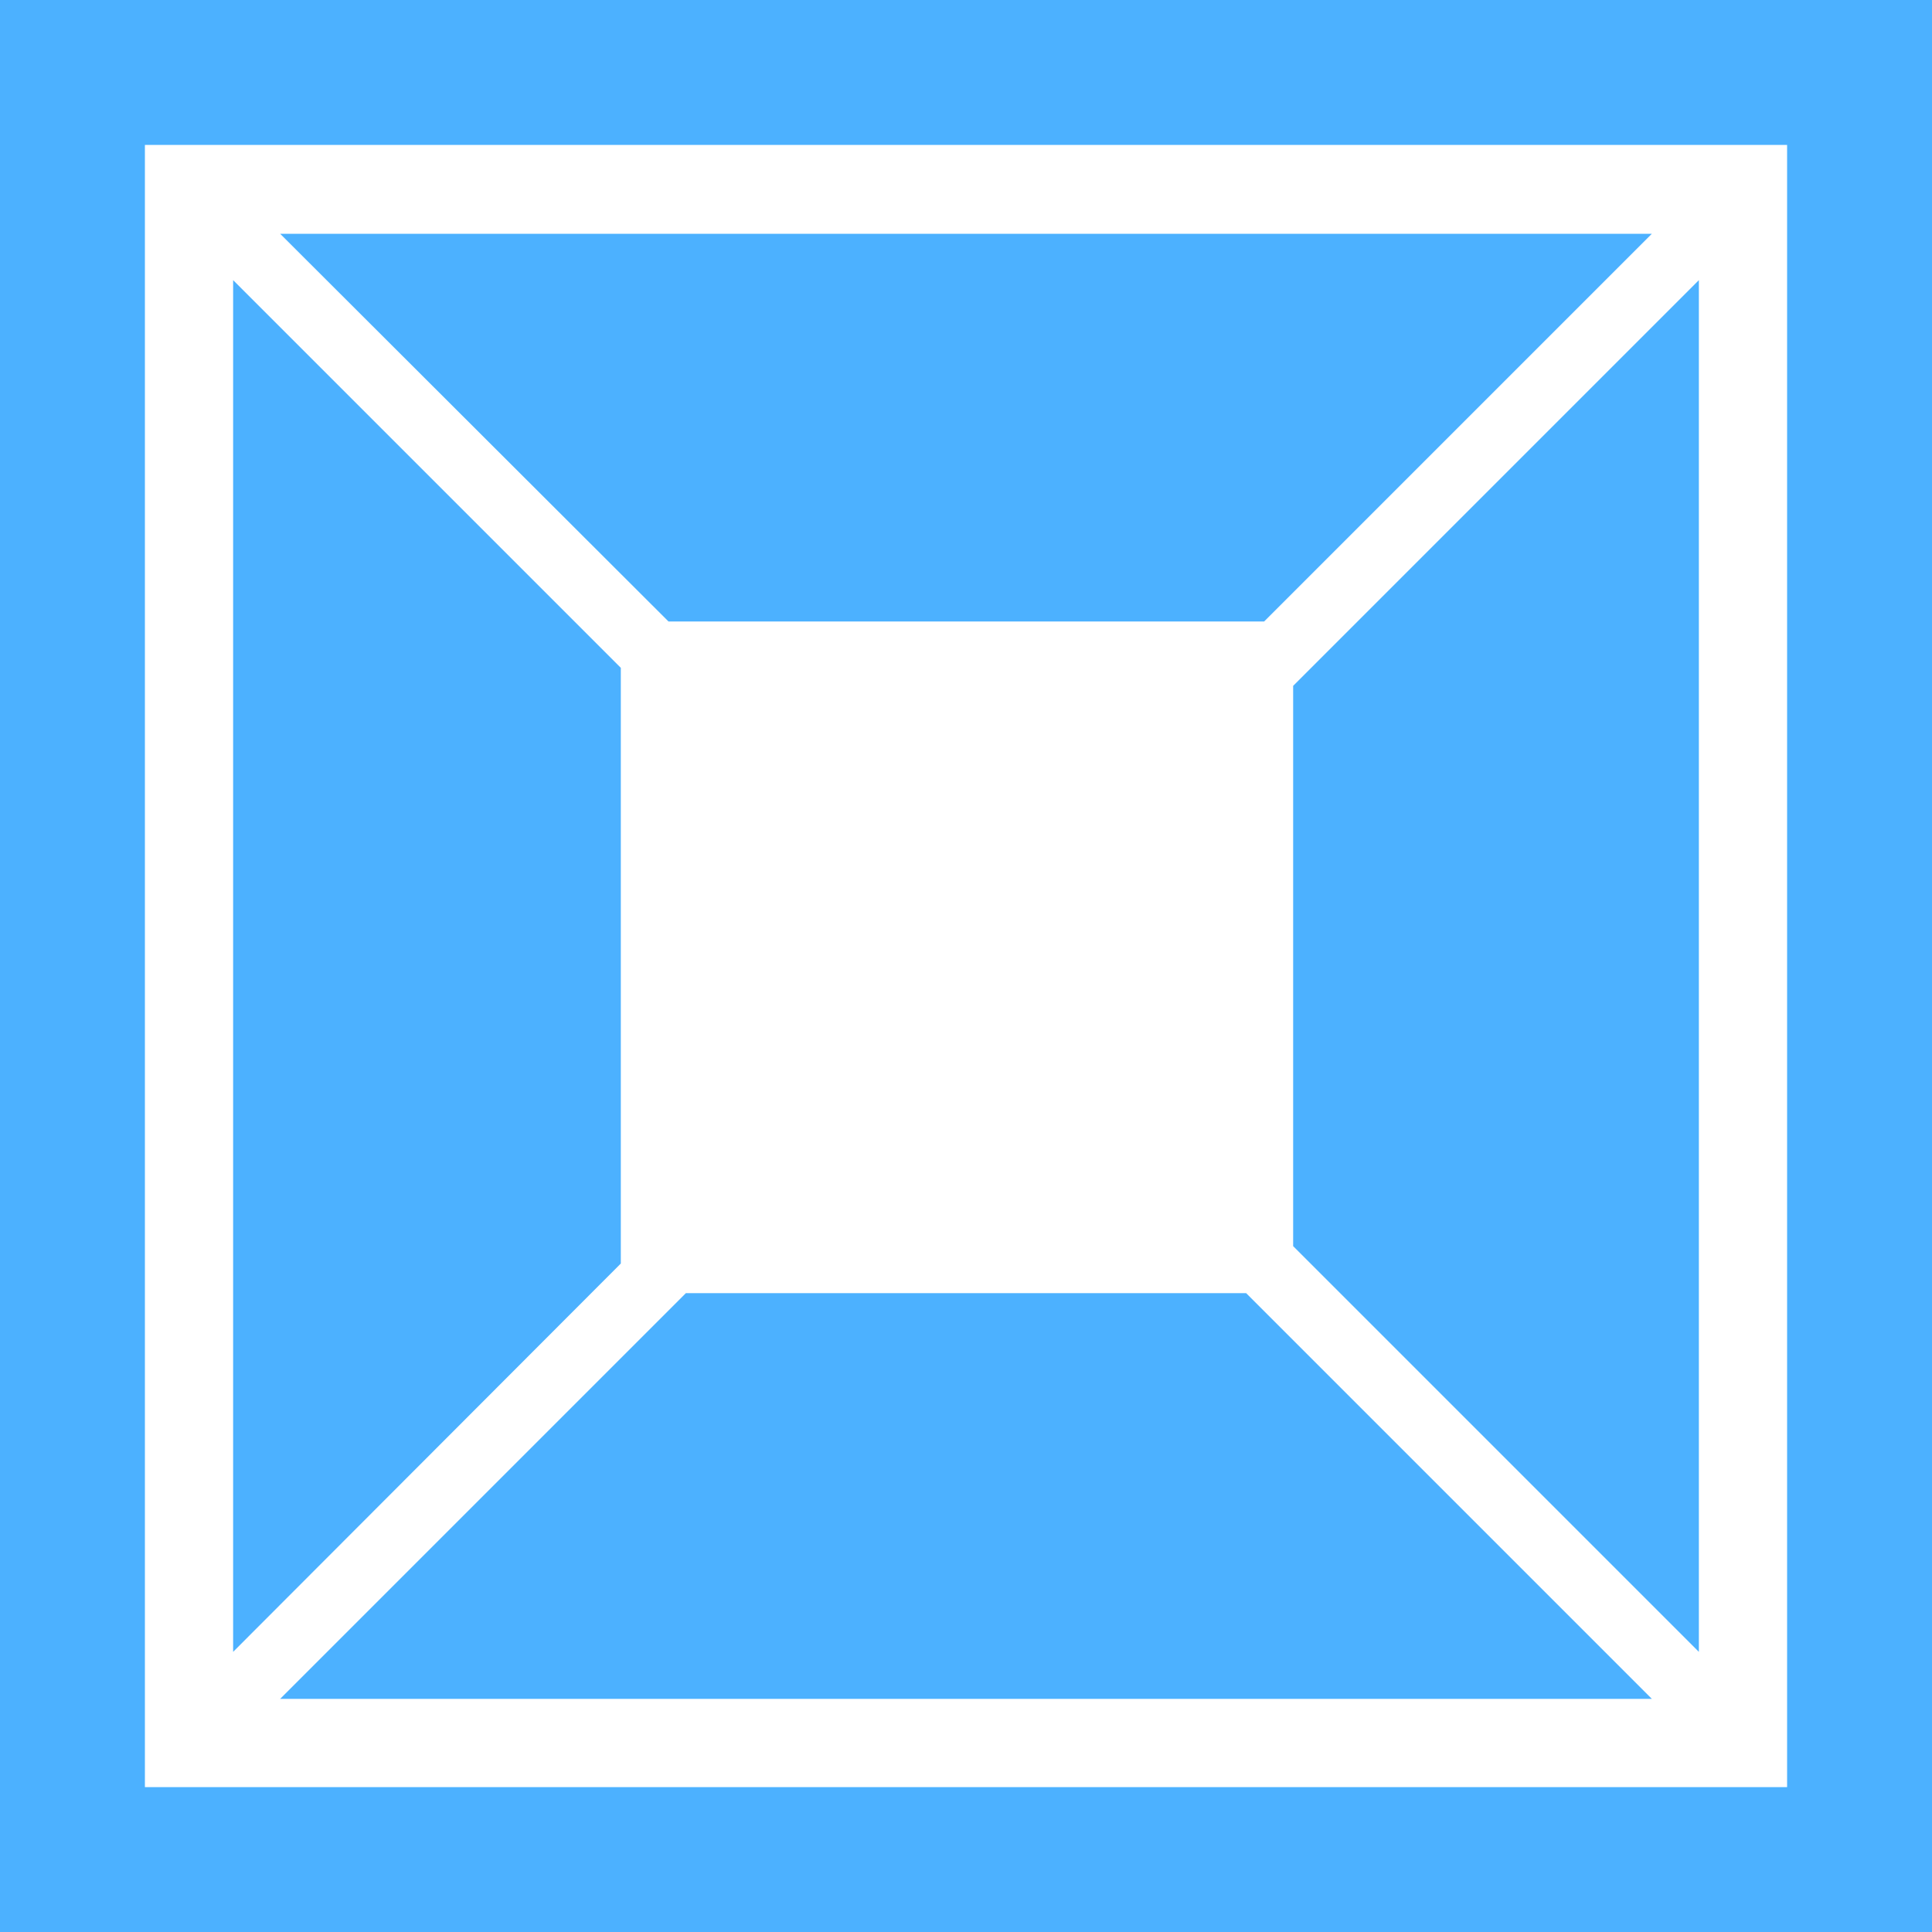
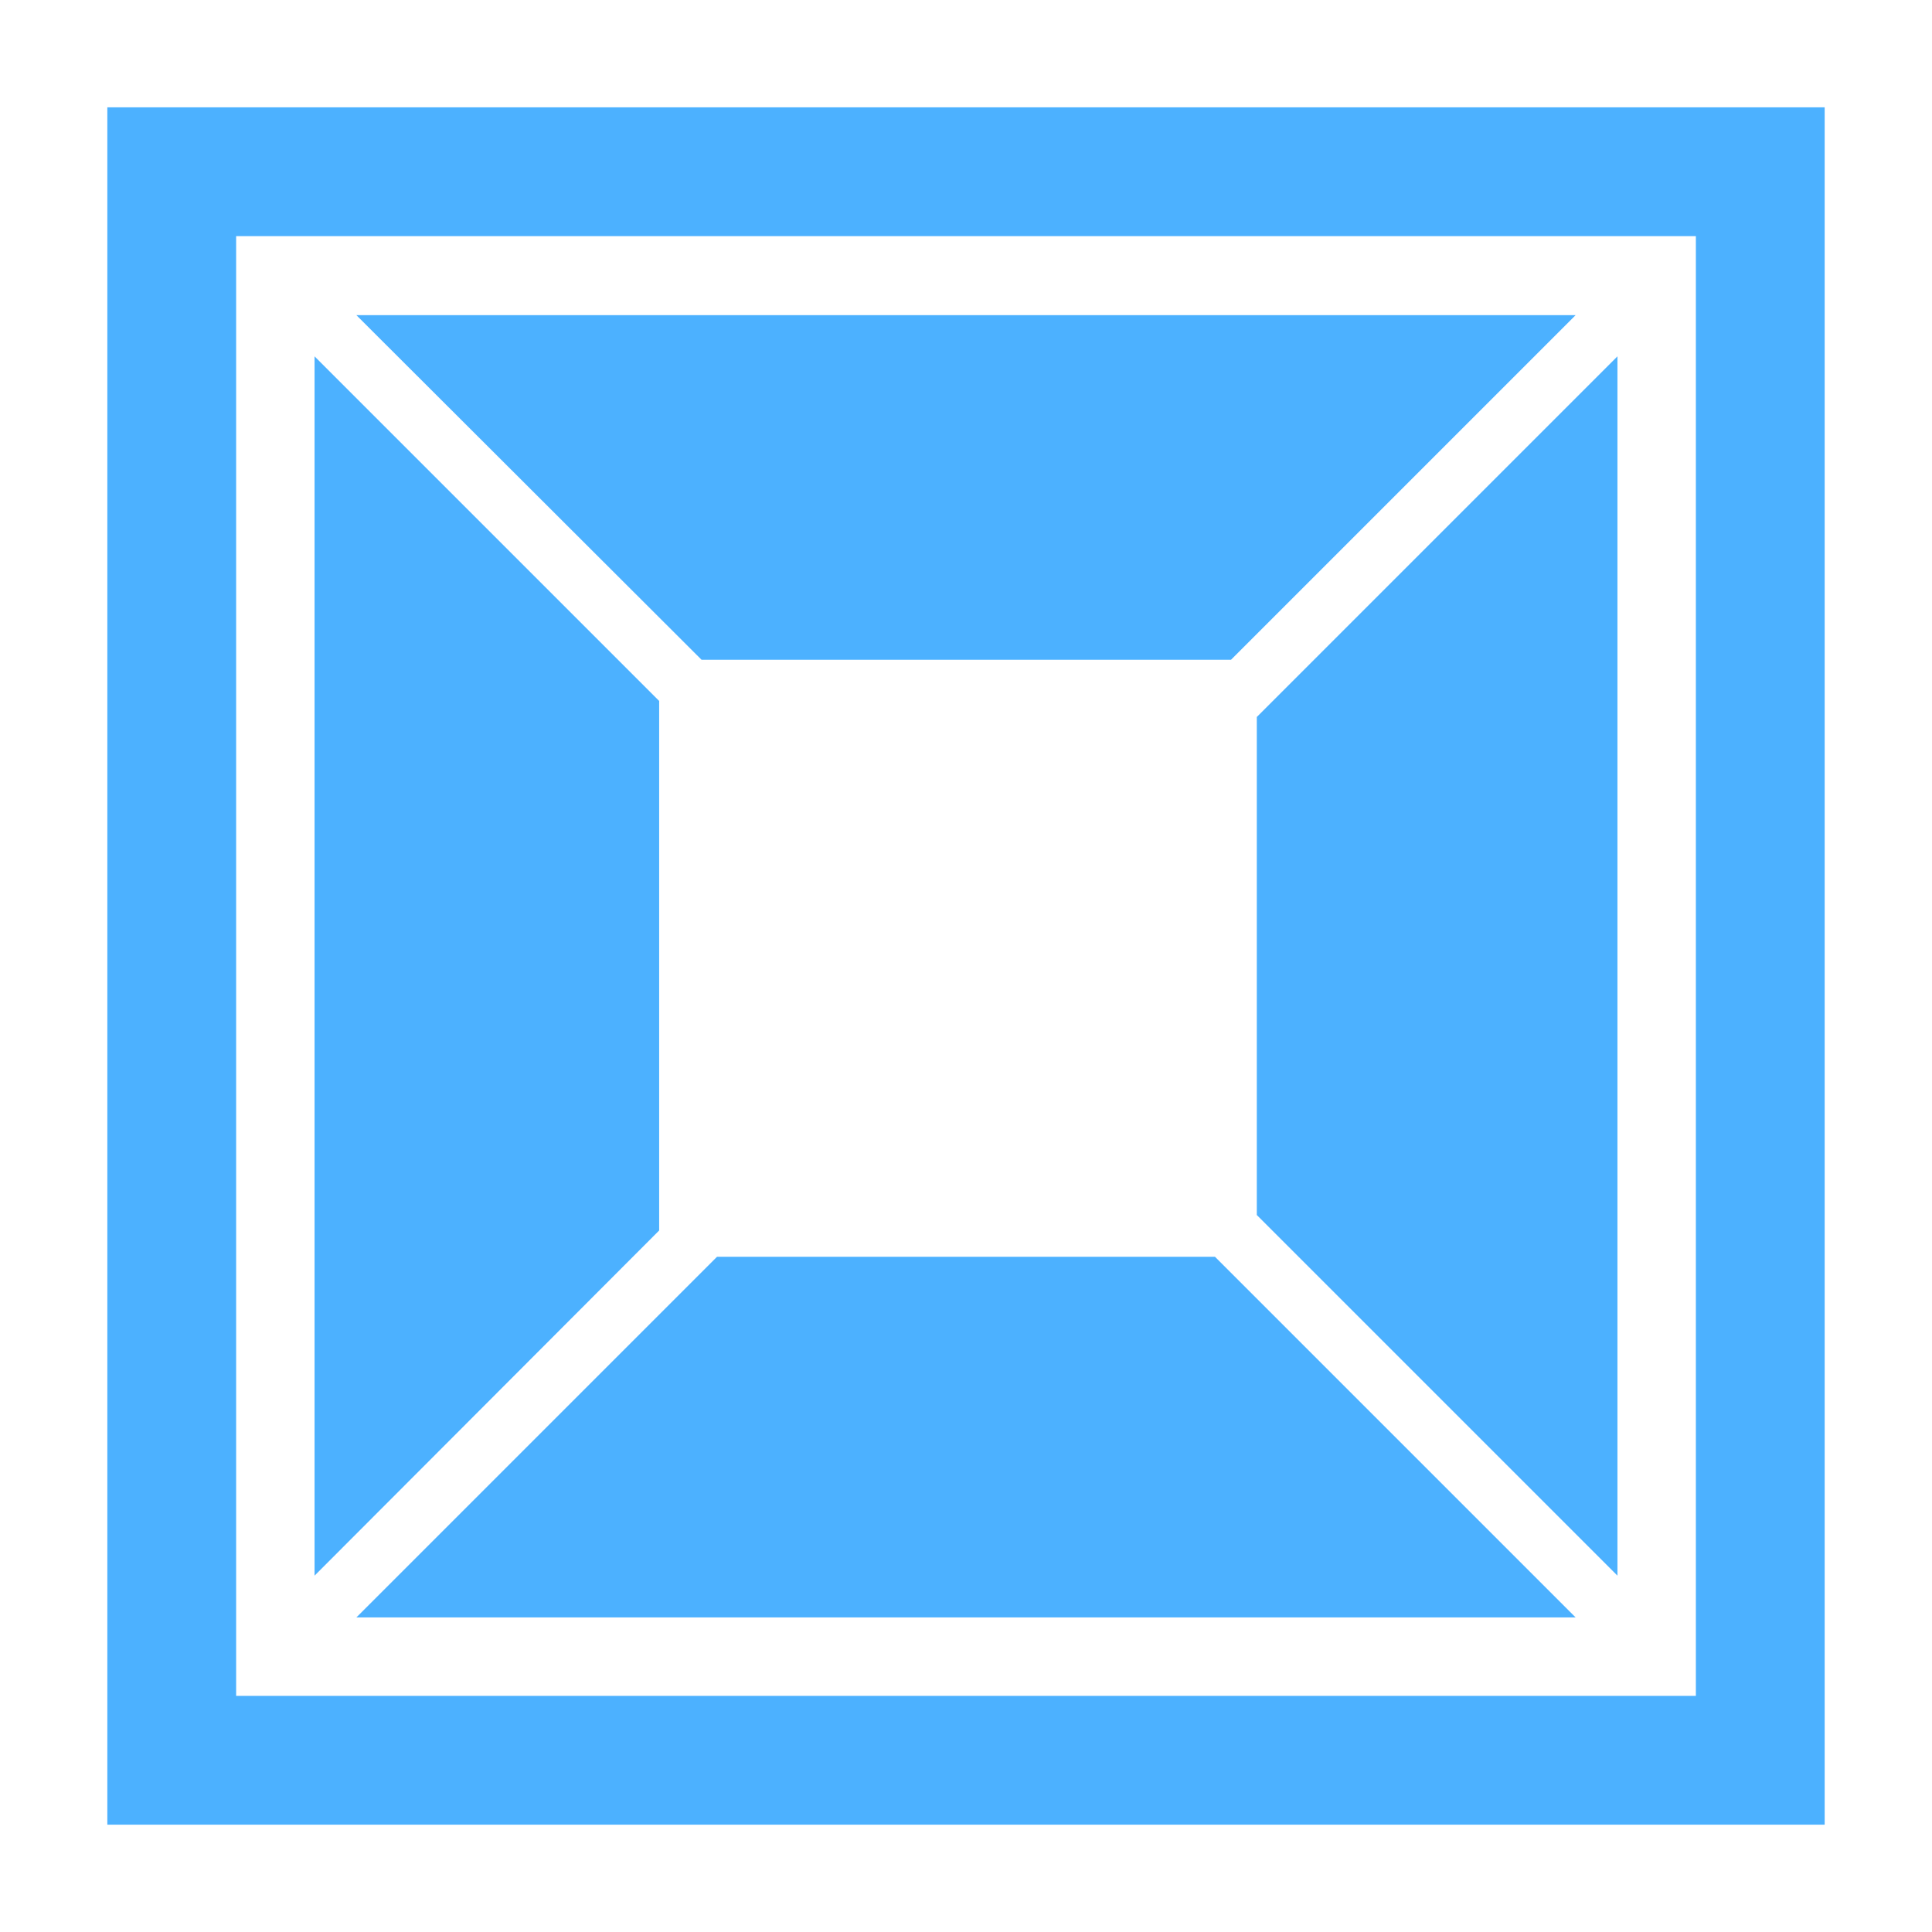
- <svg xmlns="http://www.w3.org/2000/svg" version="1.1" id="Layer_1" x="0px" y="0px" viewBox="0 0 300 300" style="enable-background:new 0 0 300 300;" xml:space="preserve">
+ <svg xmlns="http://www.w3.org/2000/svg" height="16" width="16" version="1.1" id="Layer_1" x="0px" y="0px" preserveAspectRatio="xMidYMid meet" viewBox="-18.75 -18.75 337.5 337.5" xml:space="preserve">
  <style type="text/css">
.st0{fill:#4CB1FF;}
</style>
  <path class="st0" d="M36.2,256.5v-213l60.2,60.2v92.5L36.2,256.5z M300,0v300H0V0H300z M277.5,22.5h-255v255h255V22.5z M193.5,200.8 h-87l-63,63h213L193.5,200.8z M103.8,96.5h92.5l60.2-60.2h-213L103.8,96.5z M200.8,106.5v87l63,63v-213L200.8,106.5z" />
</svg>
